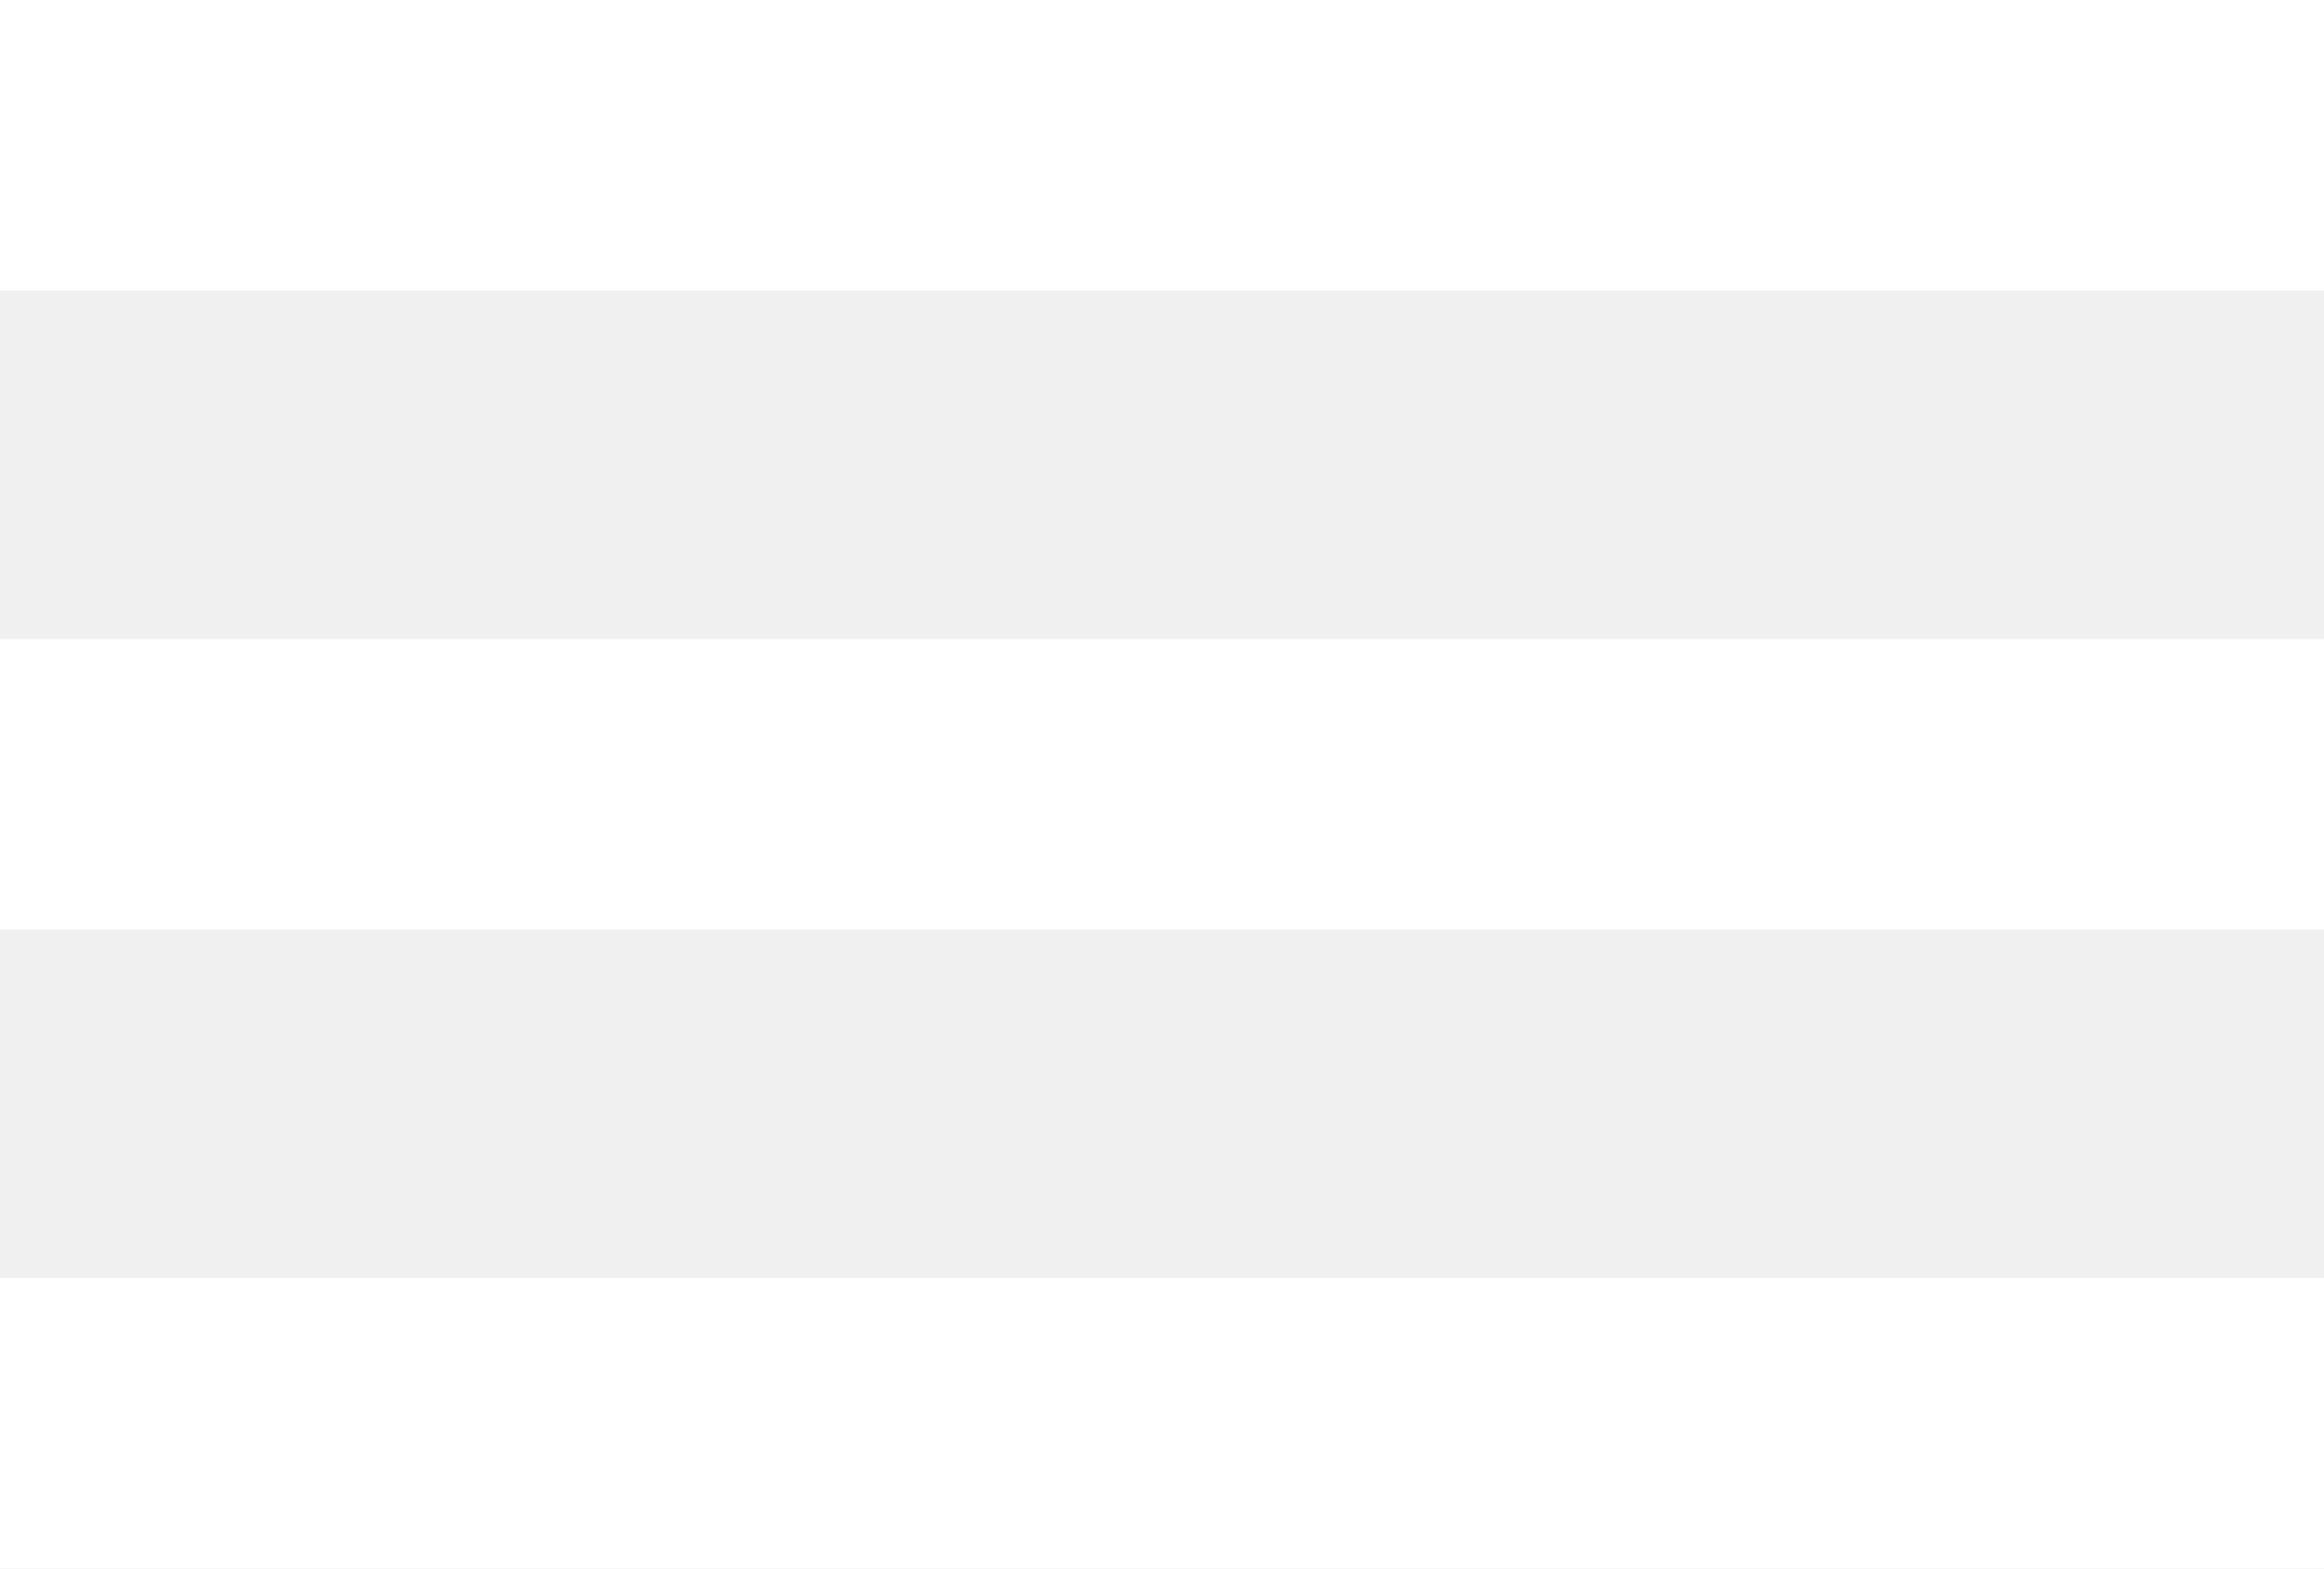
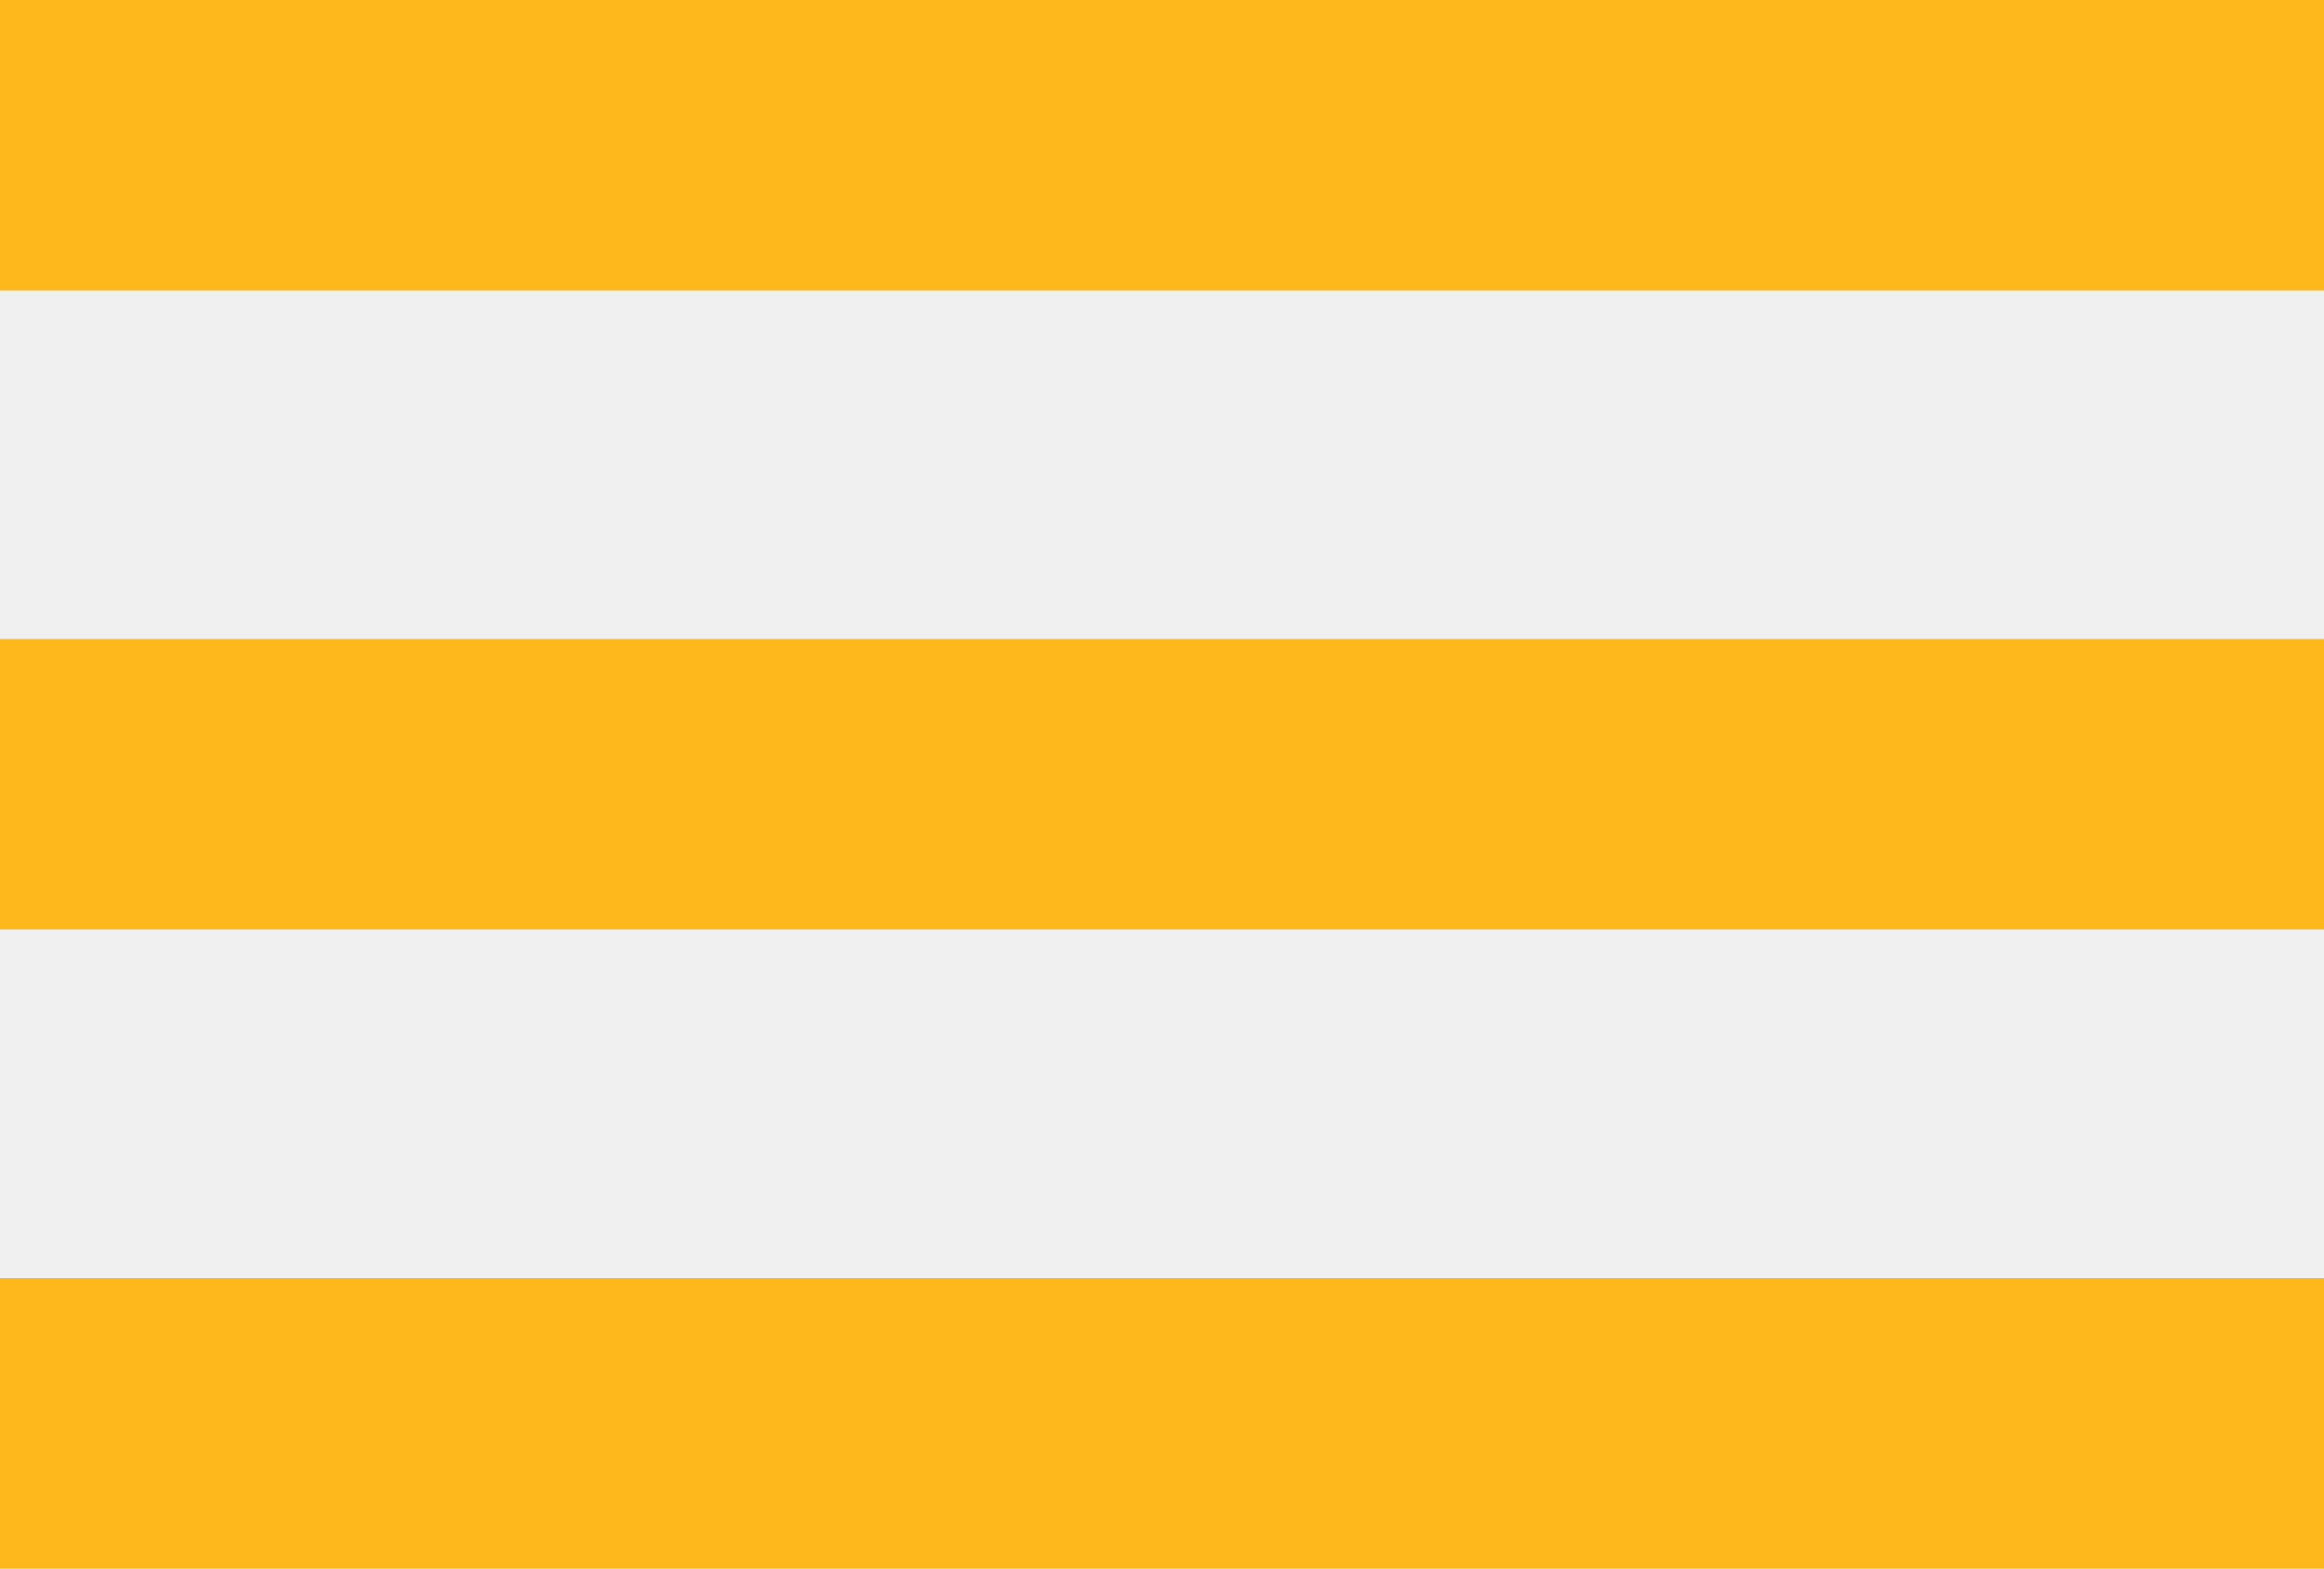
<svg xmlns="http://www.w3.org/2000/svg" width="40" height="27">
-   <g fill="#fff">
+   <g fill="#FFB81C">
    <path data-name="Retângulo 90" d="M0 0h40v5H0z" />
    <path data-name="Retângulo 91" d="M0 11h40v5H0z" />
    <path data-name="Retângulo 92" d="M0 22h40v5H0z" />
  </g>
</svg>
